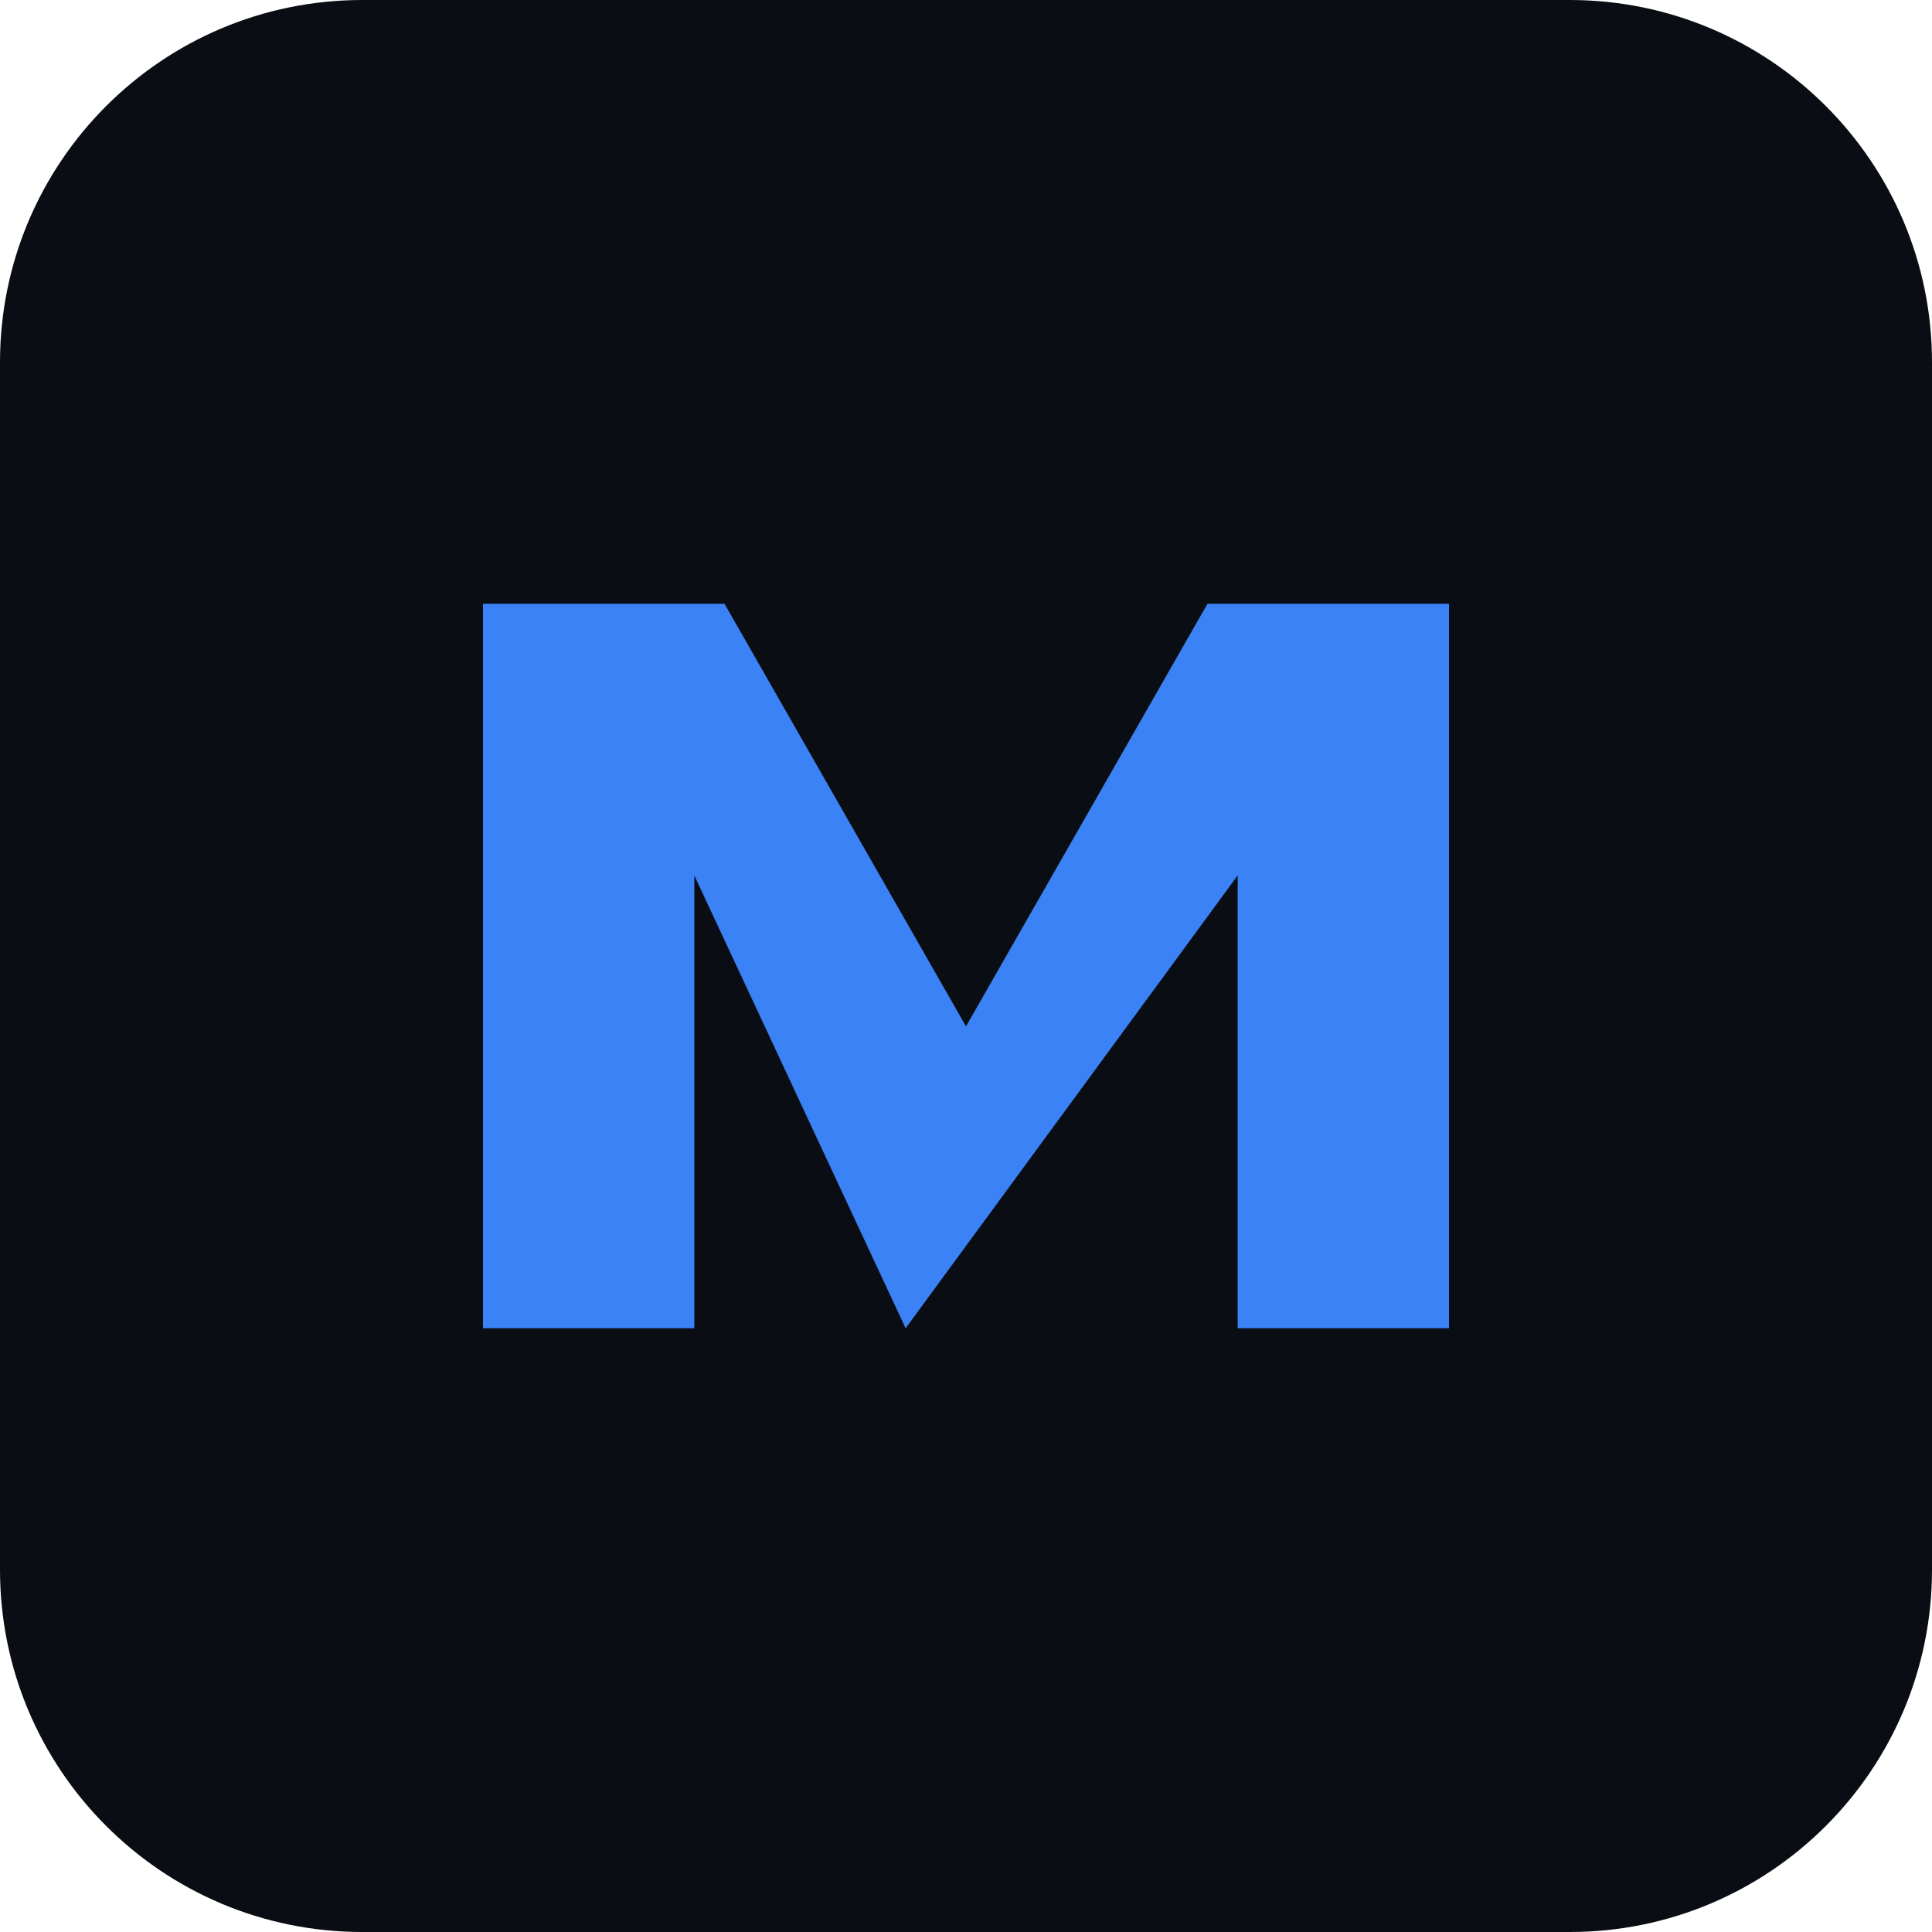
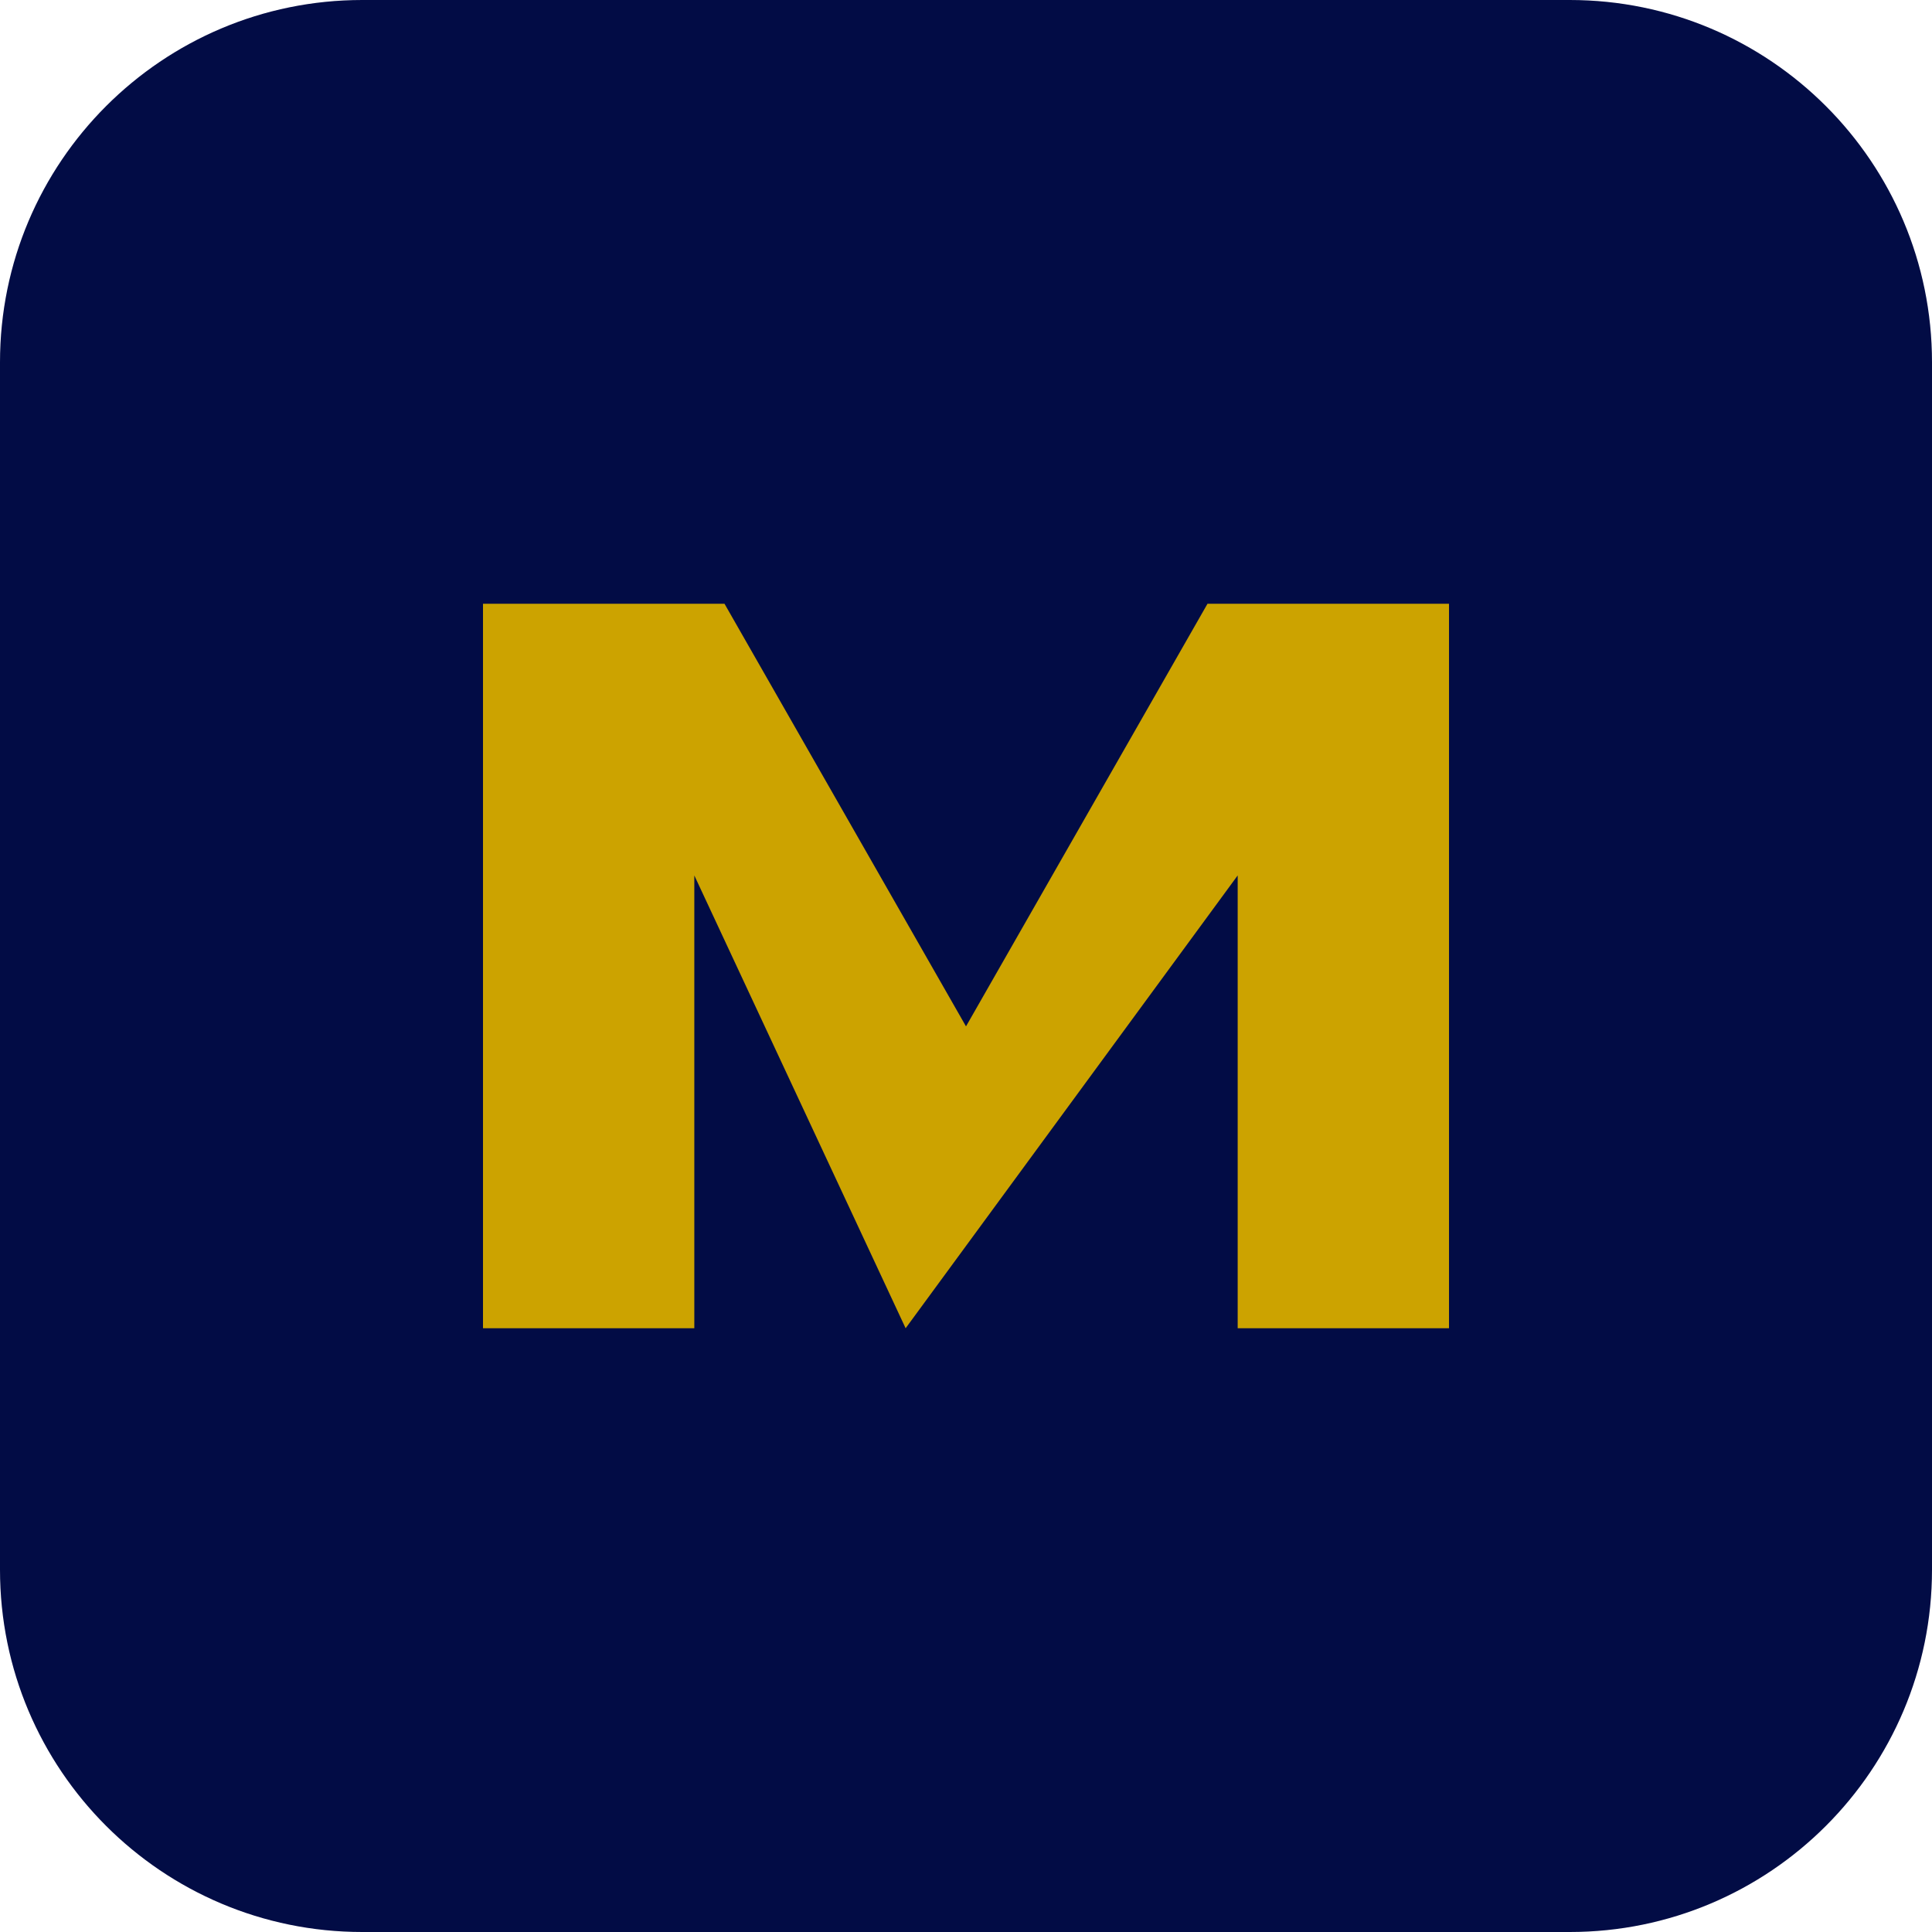
<svg xmlns="http://www.w3.org/2000/svg" viewBox="0 0 32 32" fill="none">
-   <rect width="32" height="32" rx="6" fill="#0a0e14" />
-   <path d="M8 22V10h4l4 7 4-7h4v12h-3.5v-7.5L15 22l-3.5-7.5V22H8z" fill="#3b82f6" />
+   <rect width="32" height="32" rx="6" fill="#020c45" />
+   <path d="M8 22V10h4l4 7 4-7h4v12h-3.5v-7.5L15 22l-3.5-7.5V22H8z" fill="#cca300" />
</svg>
